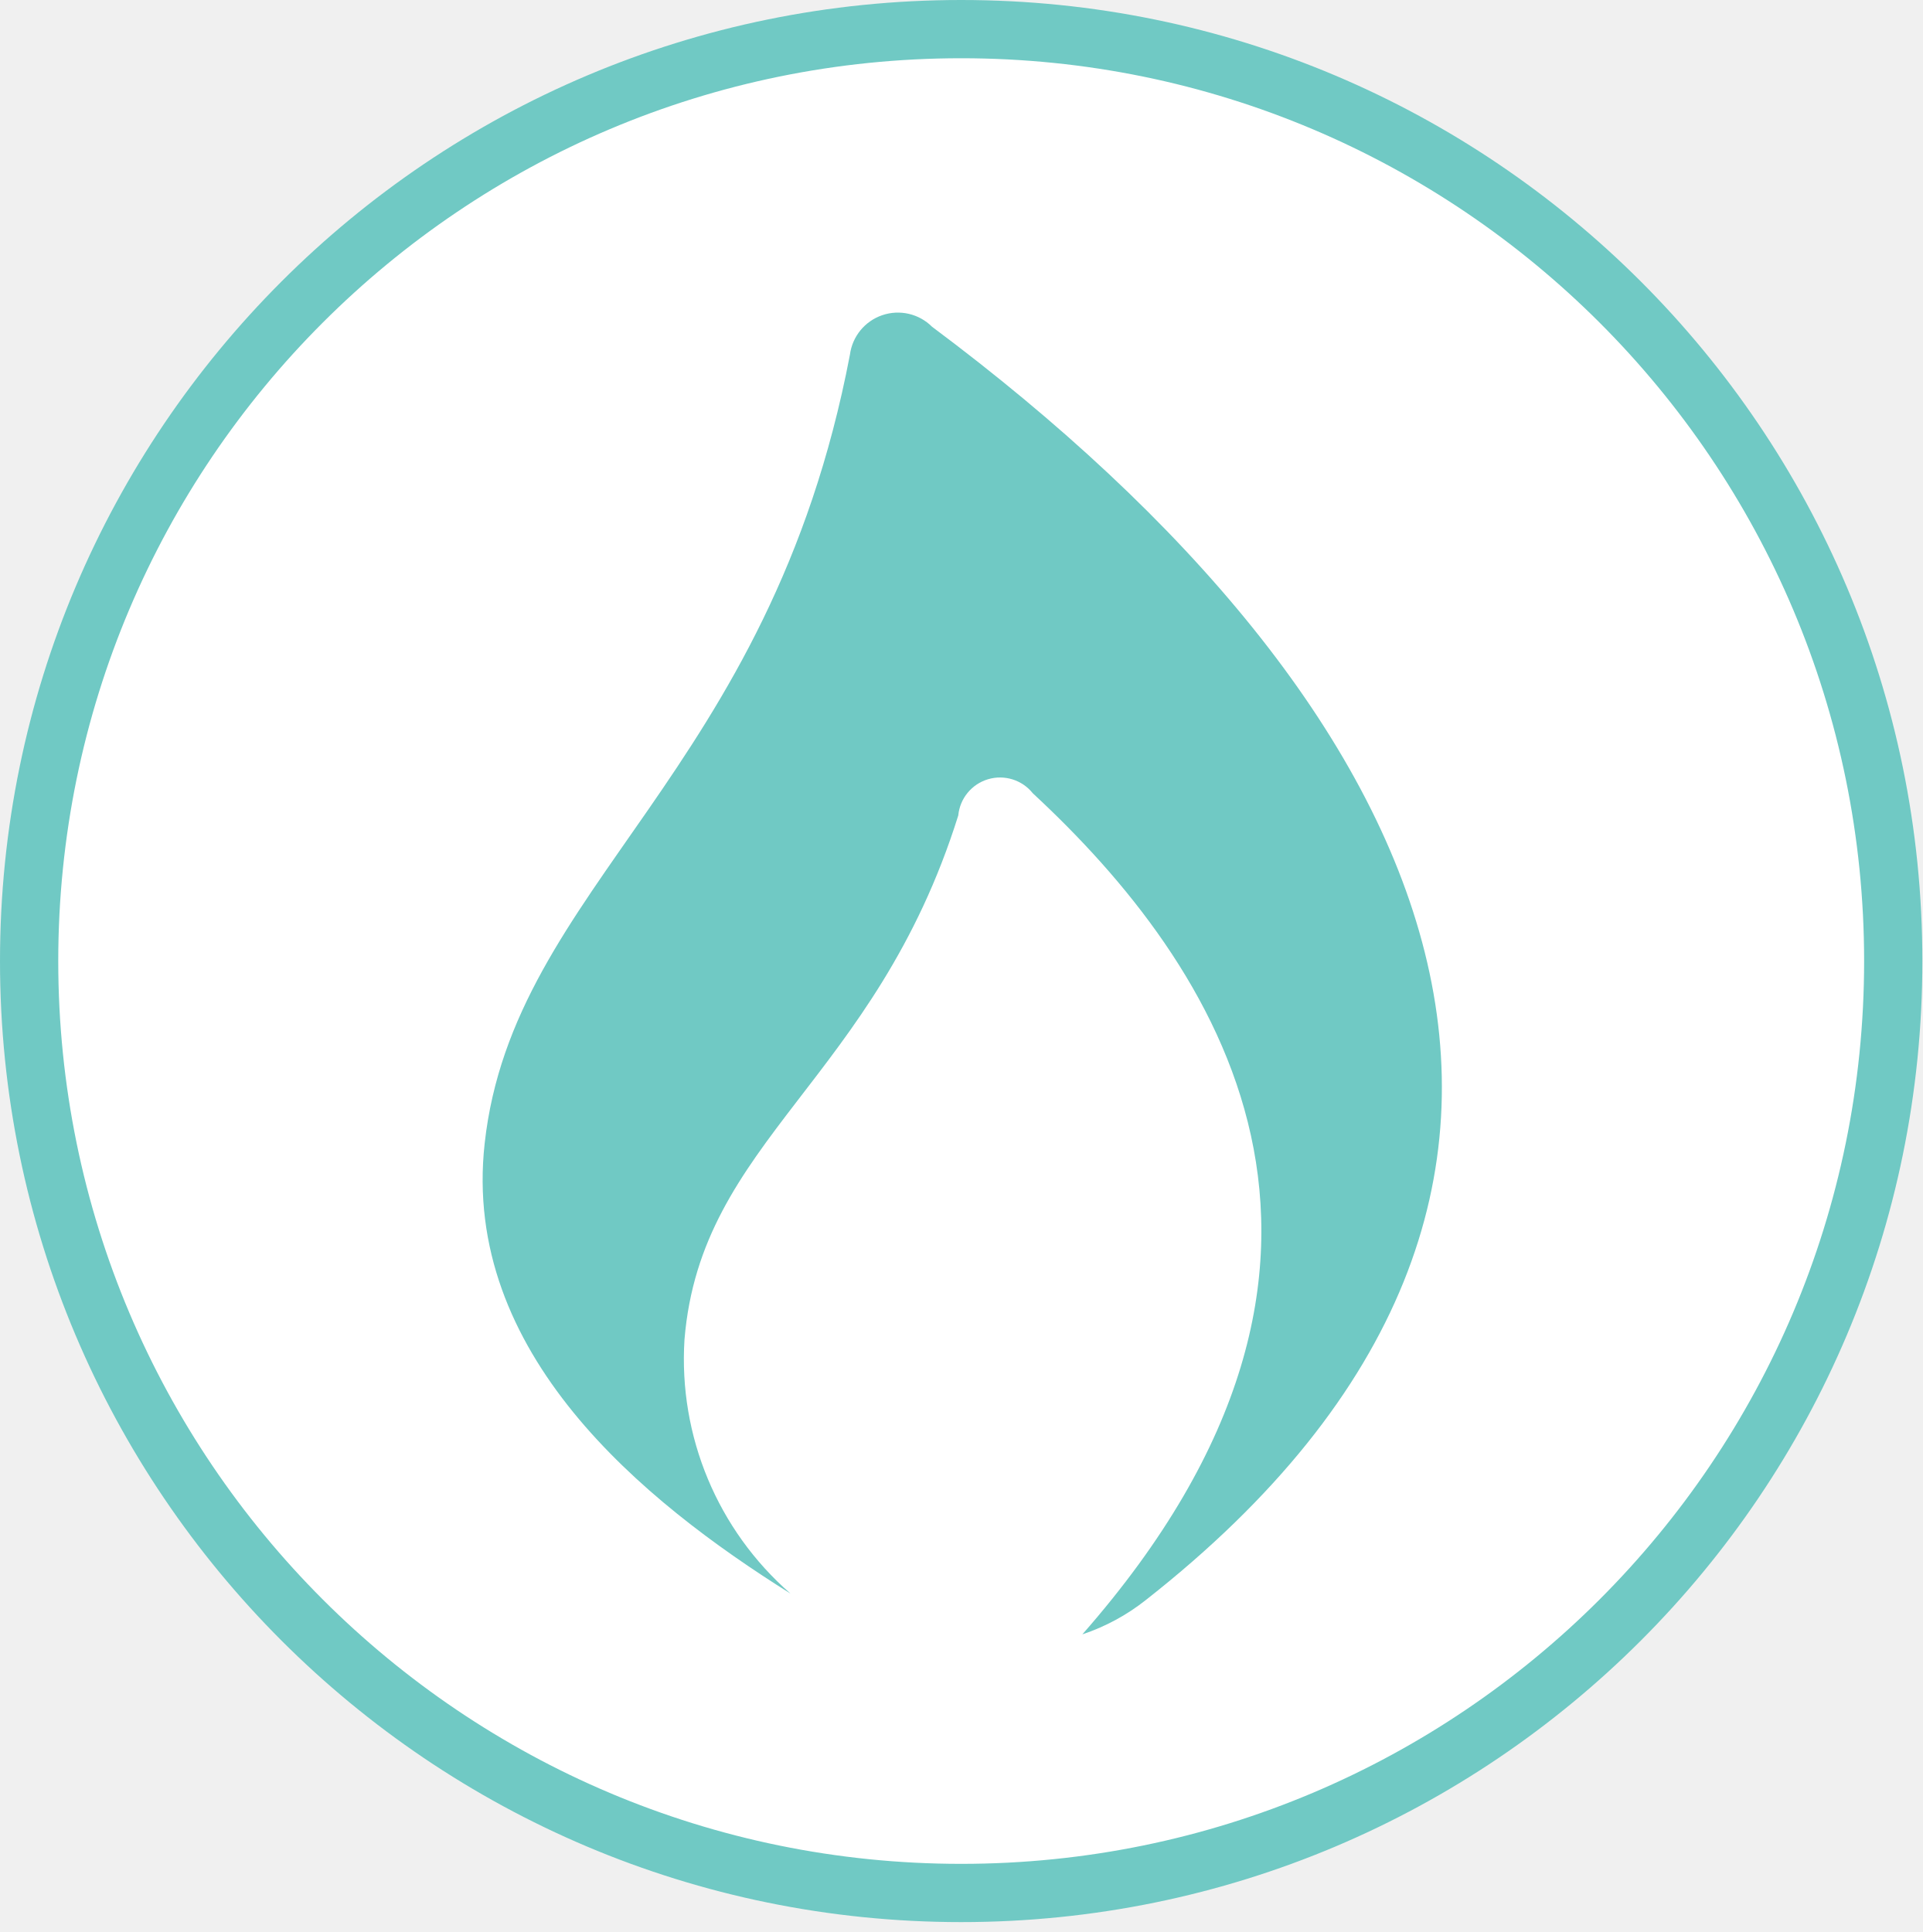
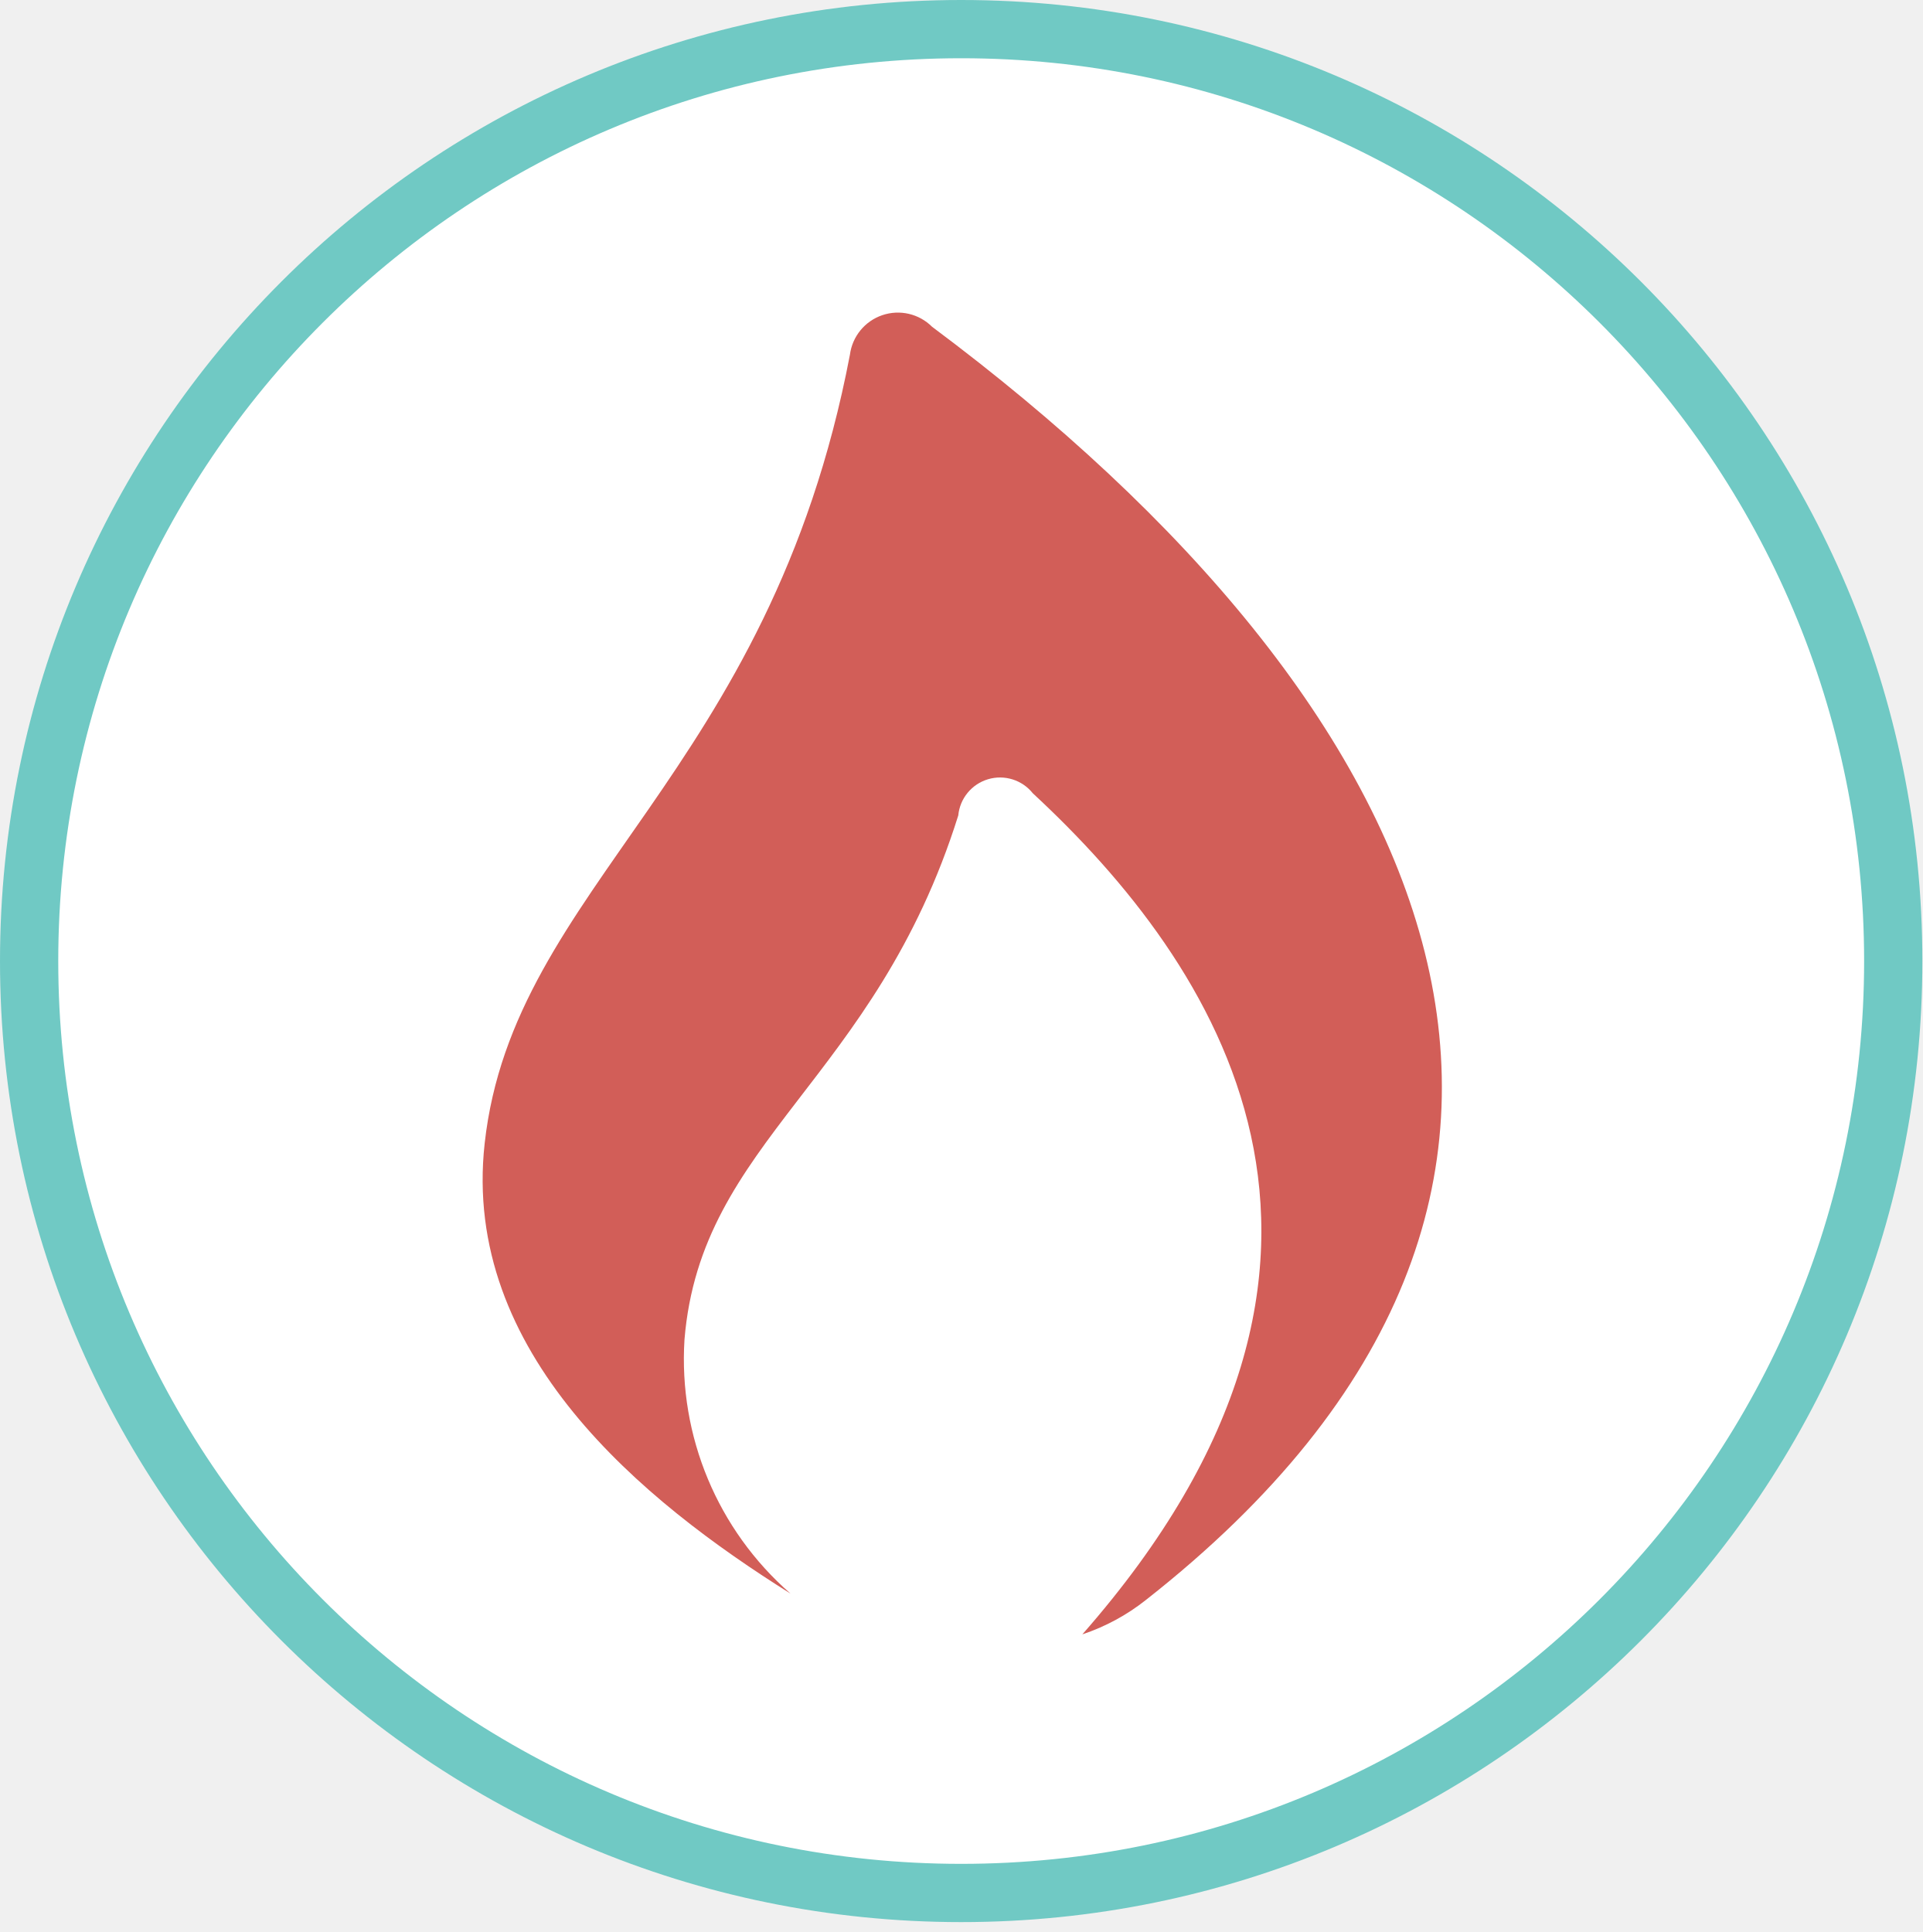
<svg xmlns="http://www.w3.org/2000/svg" xmlns:xlink="http://www.w3.org/1999/xlink" id="Artwork" viewBox="0 0 33 33.17">
  <defs>
-     <style>.cls-1{fill:#fff;stroke:#70c9c4;stroke-miterlimit:10;}.cls-2{fill:#70c9c4;}</style>
+     <style>.cls-1{fill:#fff;stroke:#70c9c4;stroke-miterlimit:10;}.cls-2{fill:#d25e58;}</style>
    <symbol id="Heat_Icon_On" data-name="Heat Icon On" viewBox="0 0 33 33">
      <circle class="cls-1" cx="16.5" cy="16.5" r="16" />
      <path class="cls-2" d="M16,5.61a0.83,0.83,0,0,0-1.41.48h0c-1.38,7.23-5.78,9.11-6.27,13.54-0.4,3.6,2.71,6.14,5.25,7.73A5.34,5.34,0,0,1,11.75,23c0.28-3.43,3.27-4.44,4.7-9h0a0.72,0.72,0,0,1,1.28-.38h0c3.14,2.91,6.56,7.94.85,14.44a3.58,3.58,0,0,0,1.09-.59C28.61,20.45,24.72,12.12,16,5.61Z" />
    </symbol>
  </defs>
  <use id="Heat_Icon_On-3" data-name="Heat Icon On" width="33" height="33" xlink:href="#Heat_Icon_On" />
</svg>
